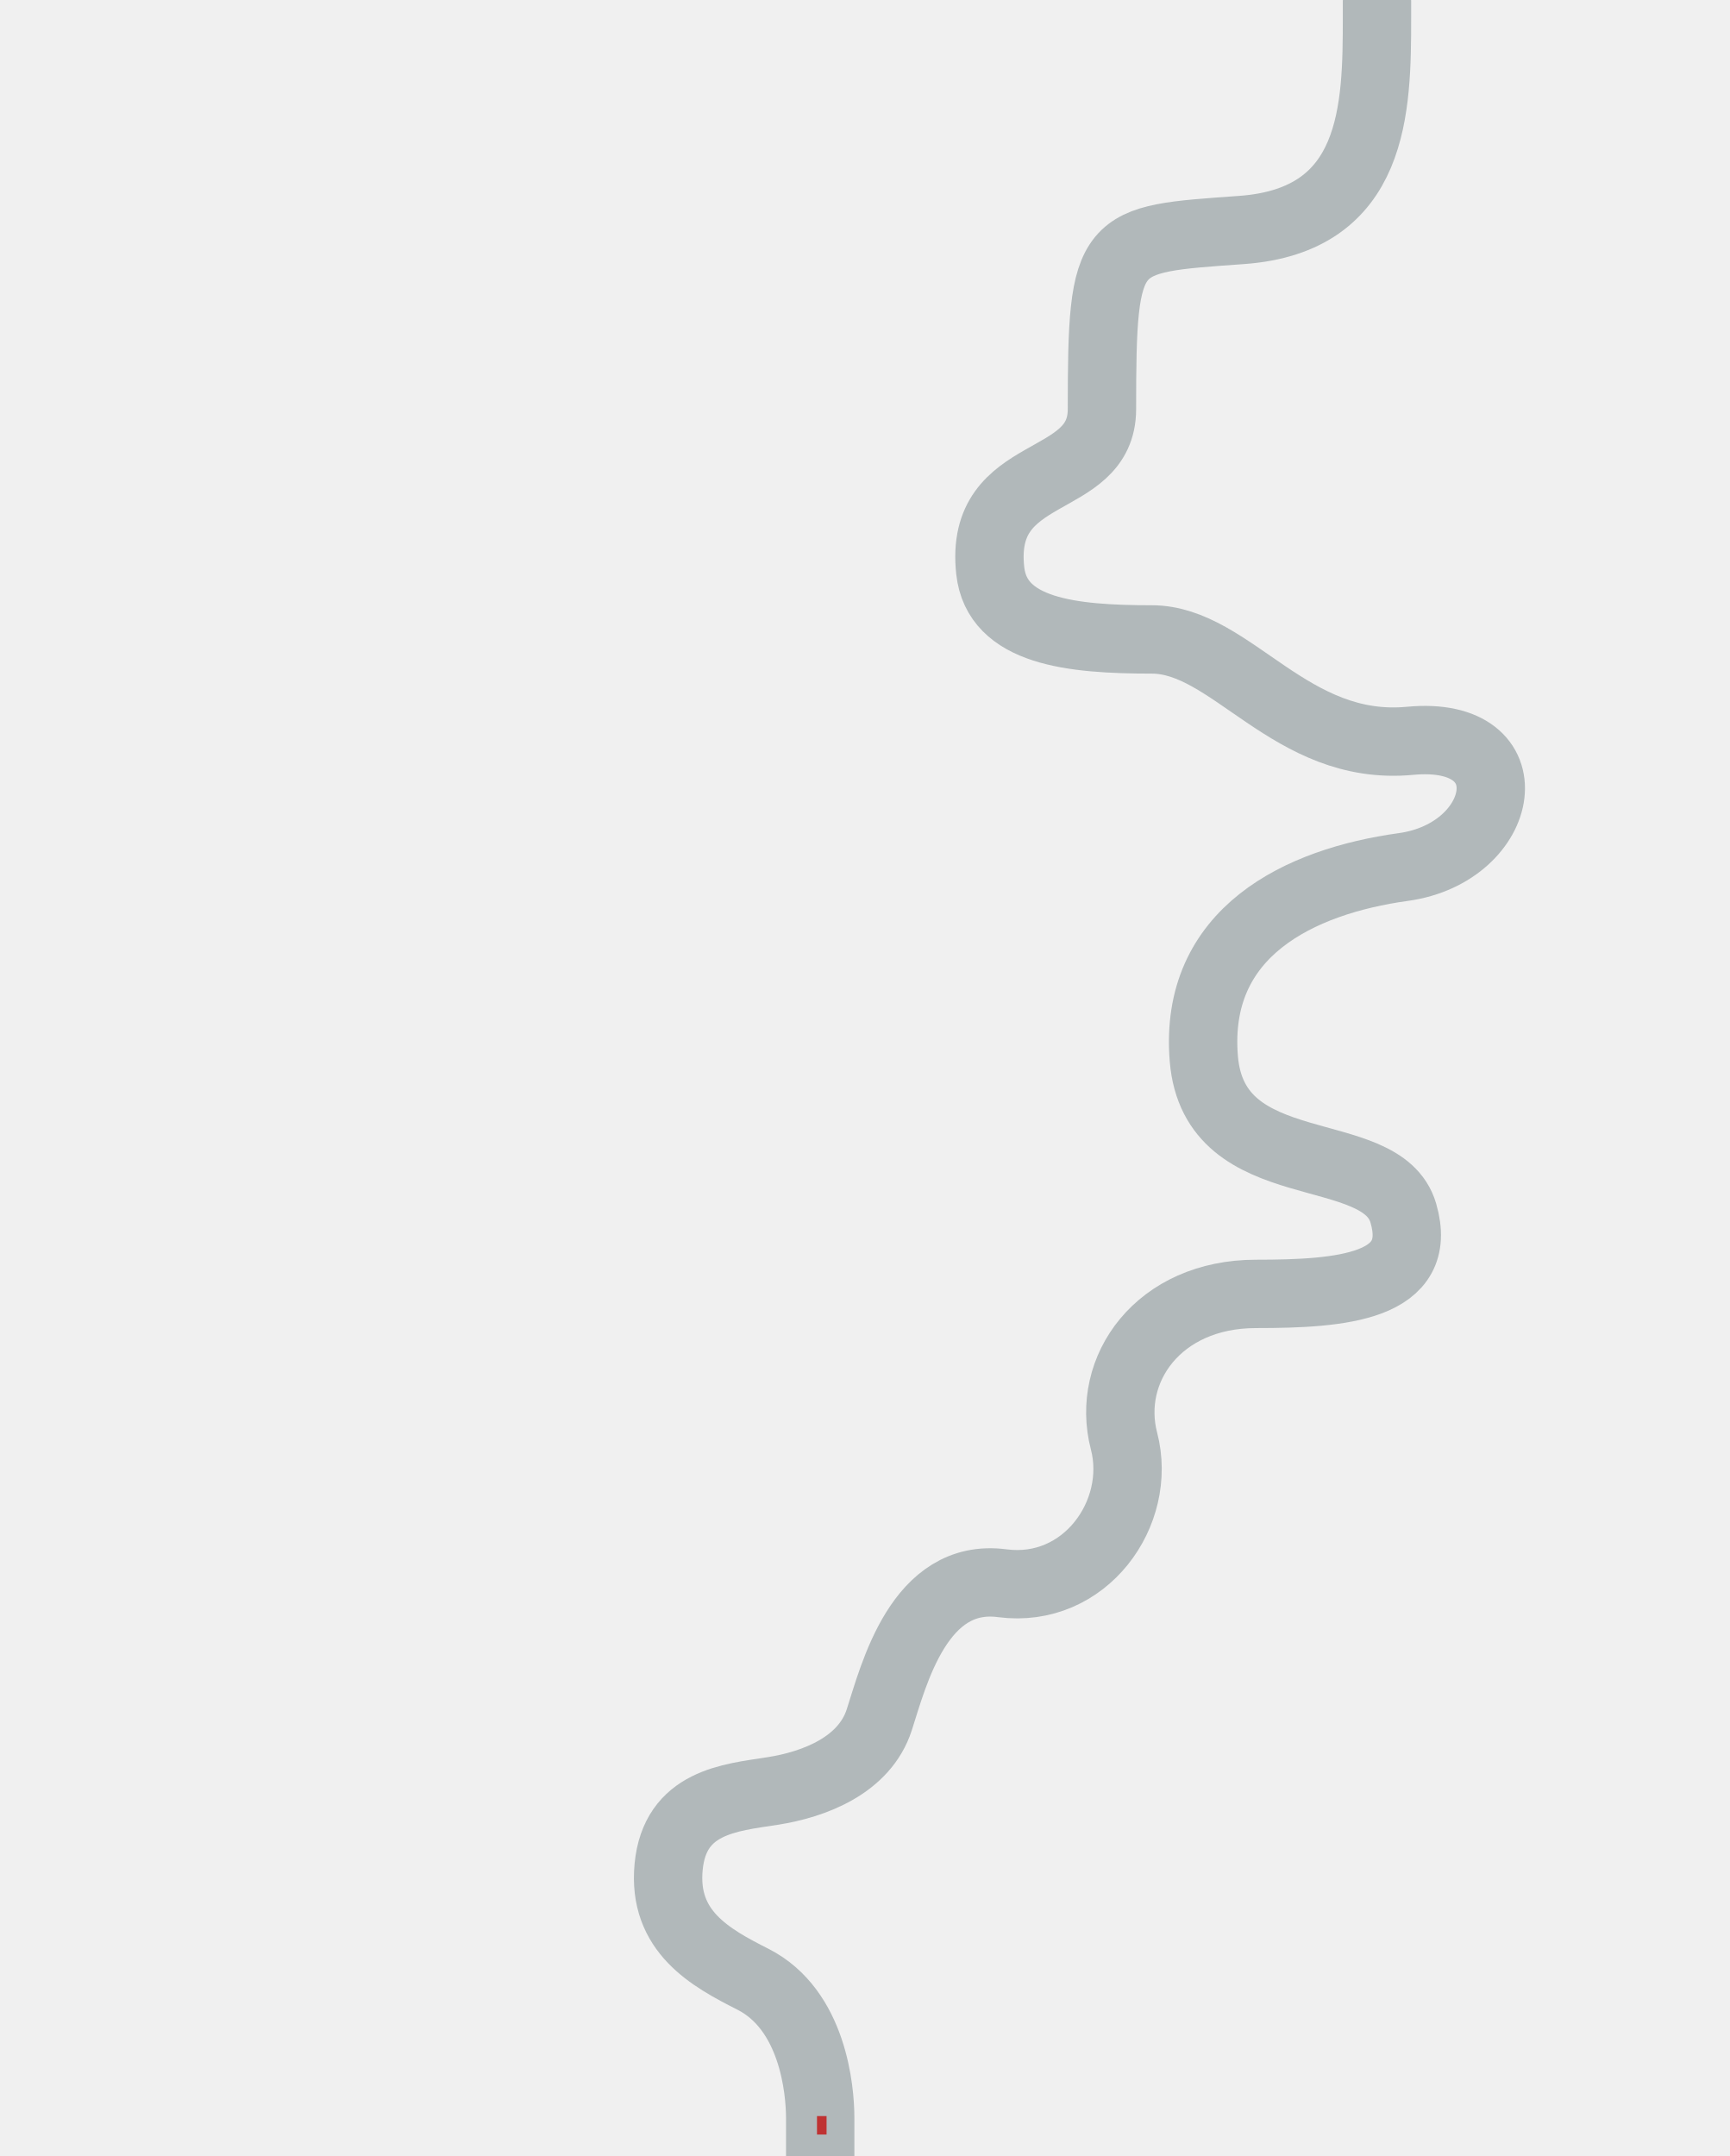
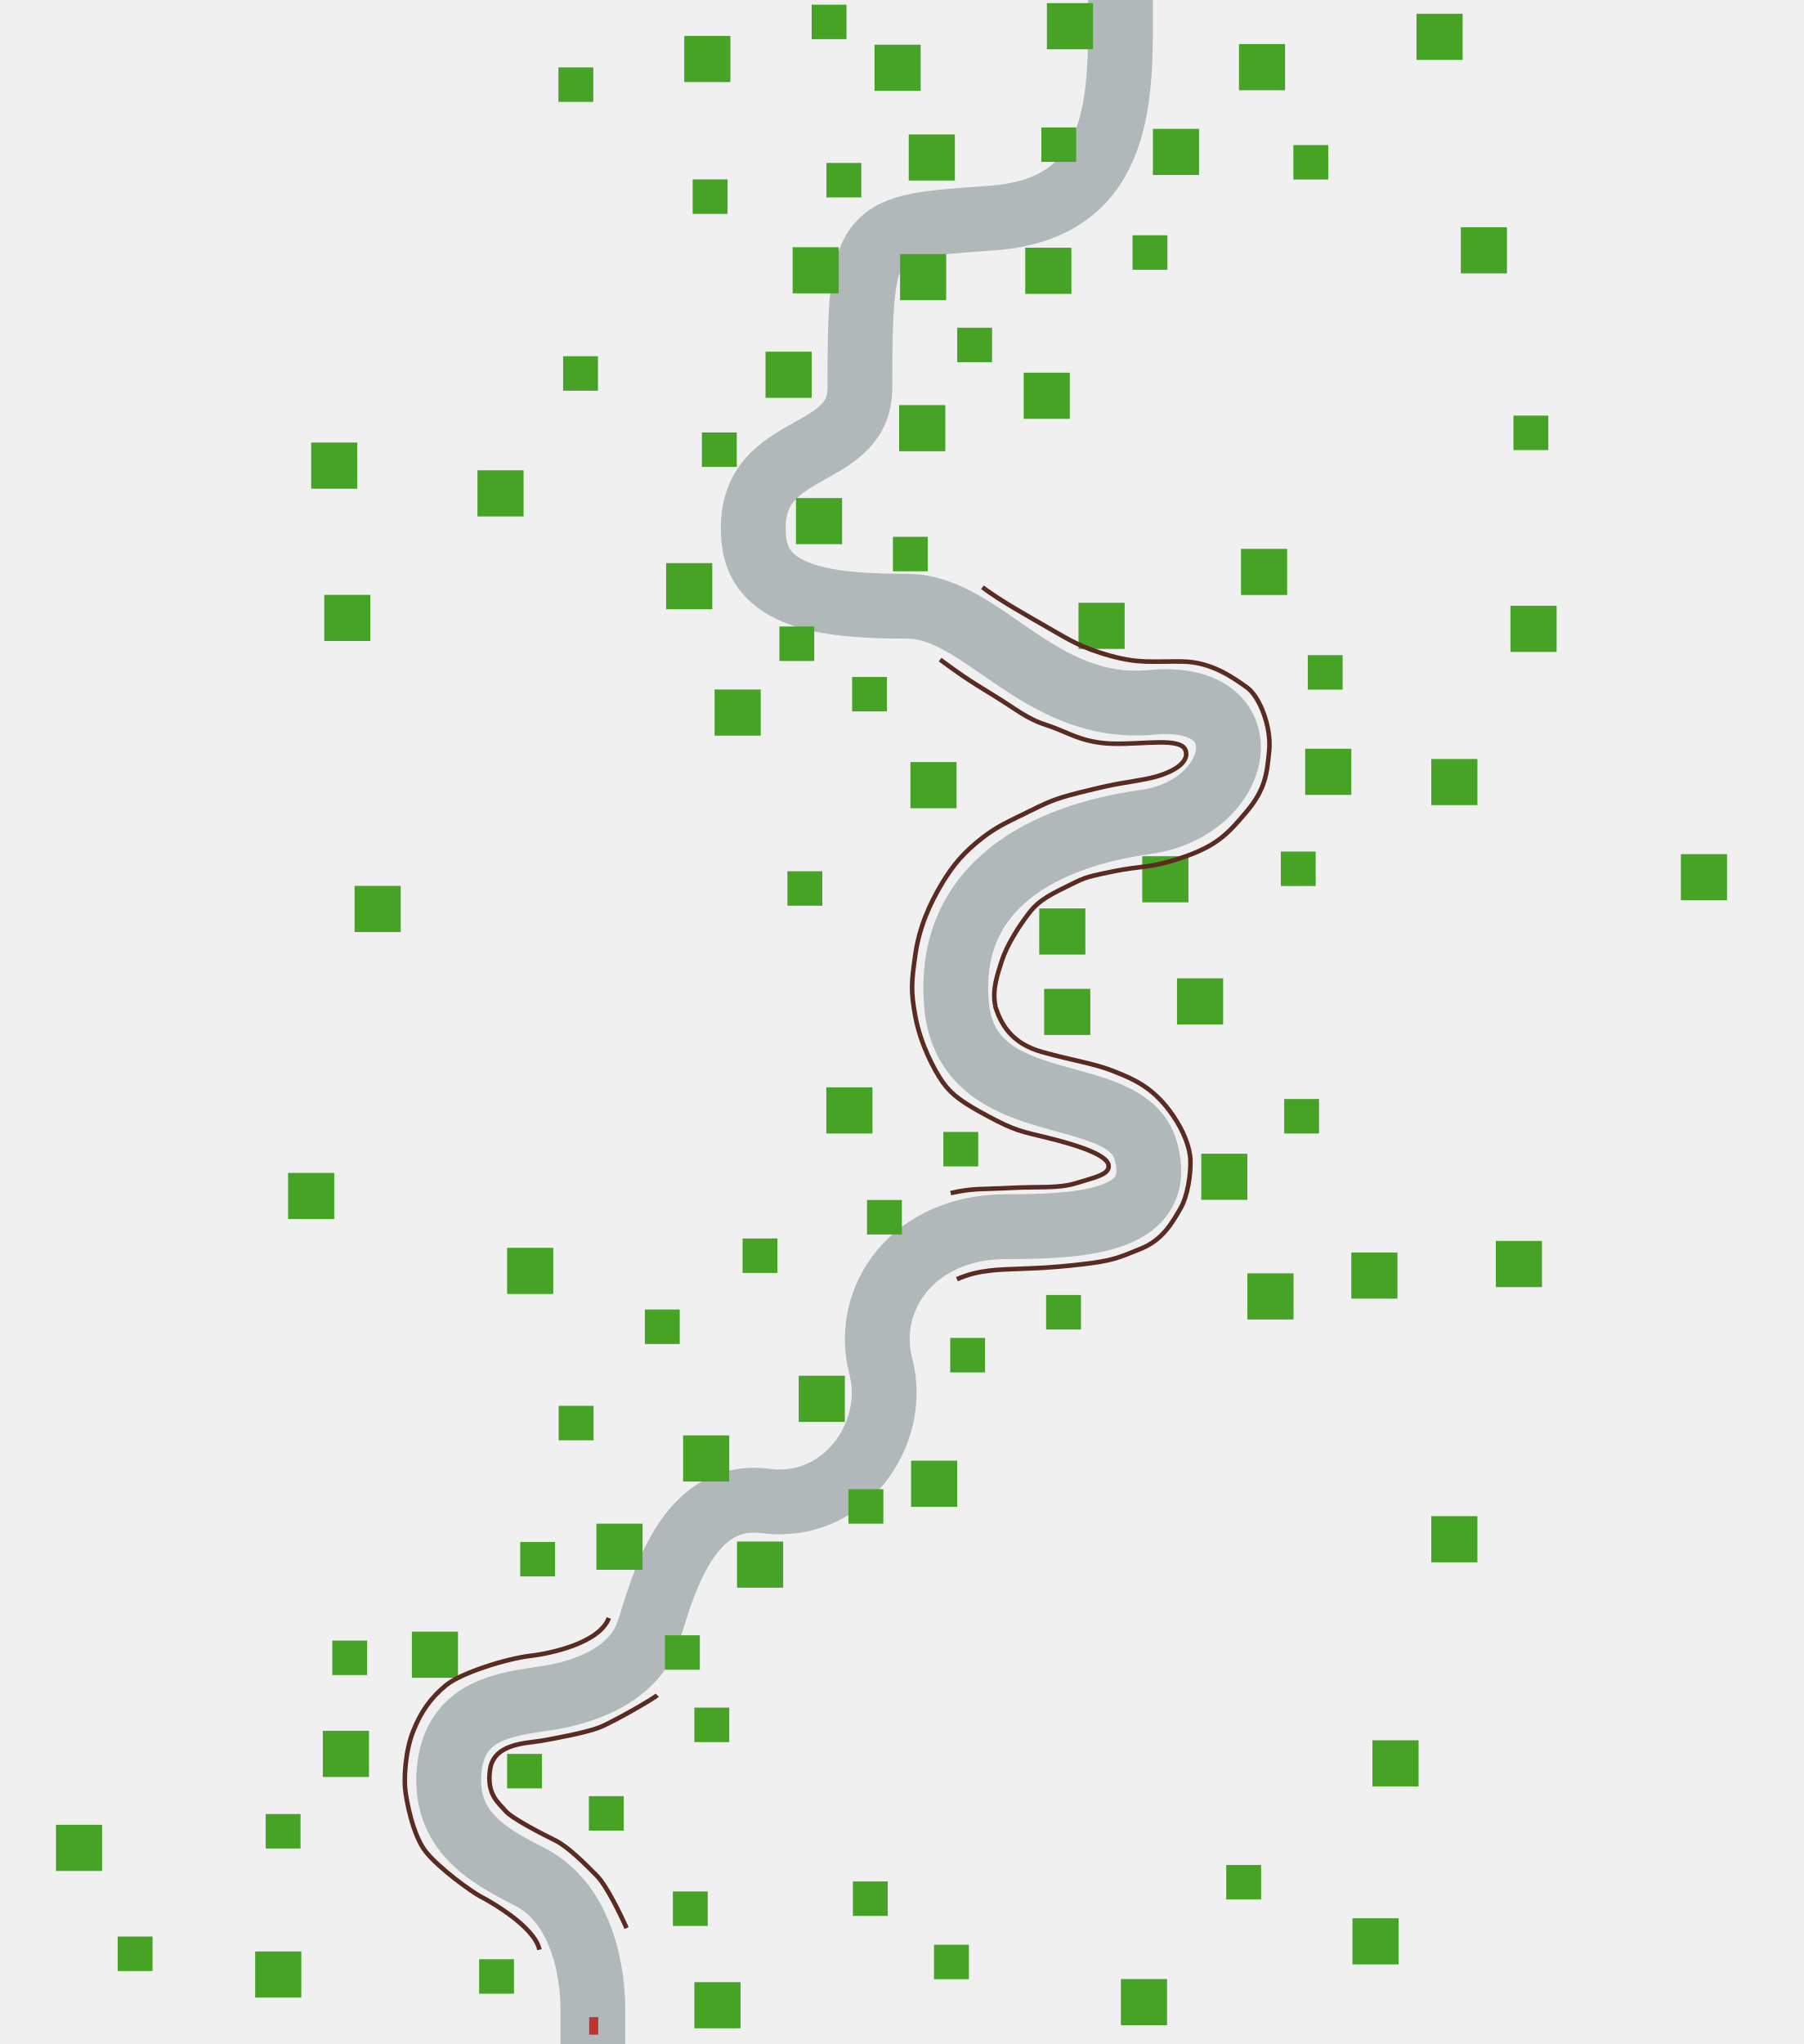
- <svg xmlns="http://www.w3.org/2000/svg" width="12652" height="15768" viewBox="0 0 12652 15768" fill="none">
+ <svg xmlns="http://www.w3.org/2000/svg" width="13918" height="15768" viewBox="0 0 13918 15768" fill="none">
  <g clip-path="url(#clip0_859_2255)">
-     <path opacity="0.4" d="M5998.45 15768C5998.45 15616.5 5998.45 15692 5998.45 15488.5C5998.45 15285 5946.5 14698.5 5507 14475.5C5197.57 14318.5 4844.5 14127.5 4890 13653C4935.5 13178.5 5337.58 13147 5647.58 13099C5957.57 13051 6323.57 12909.5 6430.57 12577.5C6537.57 12245.5 6723.5 11499 7329.5 11579C7935.5 11659 8357.5 11065 8220.5 10539.5C8083.5 10014 8473.51 9463 9185 9463C9814.19 9463 10421.6 9414 10263 8871.5C10104.4 8329 8879 8660.5 8804 7742C8728.39 6816 9504.48 6445.81 10263 6341C11021.5 6236.19 11187.5 5335.5 10312 5418C9436.49 5500.5 9008.99 4676.5 8422.99 4676.5C7837 4676.5 7290.54 4620.13 7242 4173C7156.5 3385.5 8058.99 3581.43 8058.99 2992.5C8058.99 1732.5 8100.5 1752.56 9080 1682C10059.5 1611.44 10070.5 795 10070.5 127C10070.5 -69 10070.5 68.5 10070.5 3.5" stroke="#53656A" stroke-width="500" />
-     <rect x="5975" y="15611" width="135" height="70" transform="rotate(-90 5975 15611)" fill="#BF3232" />
+     <path opacity="0.4" d="M4574.45 15768C4574.45 15616.5 4574.45 15692 4574.45 15488.5C4574.45 15285 4522.5 14698.5 4083 14475.5C3773.57 14318.5 3420.5 14127.5 3466 13653C3511.5 13178.5 3913.58 13147 4223.58 13099C4533.57 13051 4899.57 12909.5 5006.57 12577.5C5113.57 12245.5 5299.5 11499 5905.5 11579C6511.5 11659 6933.5 11065 6796.5 10539.5C6659.5 10014 7049.51 9463 7761 9463C8390.19 9463 8997.61 9414 8838.99 8871.5C8680.37 8329 7455 8660.5 7380 7742C7304.39 6816 8080.48 6445.81 8838.99 6341C9597.5 6236.19 9763.49 5335.5 8887.99 5418C8012.49 5500.5 7584.99 4676.5 6998.99 4676.5C6413 4676.5 5866.54 4620.13 5818 4173C5732.5 3385.5 6634.99 3581.43 6634.99 2992.5C6634.99 1732.5 6676.5 1752.56 7656 1682C8635.5 1611.44 8646.49 795 8646.49 127C8646.49 -69 8646.49 68.5 8646.49 3.5" stroke="#53656A" stroke-width="500" />
+     <rect x="5730" y="9554" width="269" height="266" fill="#46A325" />
+     <rect x="6690" y="9257" width="269" height="266" fill="#46A325" />
+     <rect x="6014" y="4833" width="269" height="266" fill="#46A325" />
+     <rect x="6890" y="4141" width="269" height="266" fill="#46A325" />
+     <rect x="6377" y="1257" width="269" height="266" fill="#46A325" />
+     <rect x="6263" y="36" width="269" height="266" fill="#46A325" />
+     <rect x="8035" y="983" width="269" height="266" fill="#46A325" />
+     <rect x="8739" y="1815" width="269" height="266" fill="#46A325" />
+     <rect x="5416" y="3336" width="269" height="266" fill="#46A325" />
+     <rect x="4311" y="10845" width="269" height="266" fill="#46A325" />
+     <rect x="6547" y="11488" width="269" height="266" fill="#46A325" />
+     <rect x="5131" y="12615" width="269" height="266" fill="#46A325" />
+     <rect x="6076" y="6721" width="269" height="266" fill="#46A325" />
+     <rect x="4345" y="2748" width="269" height="266" fill="#46A325" />
+     <rect x="5345" y="1384" width="269" height="266" fill="#46A325" />
+     <rect x="4309" y="520" width="269" height="266" fill="#46A325" />
+     <rect x="7386" y="2528" width="269" height="266" fill="#46A325" />
+     <rect x="10091" y="5054" width="269" height="266" fill="#46A325" />
+     <rect x="9883" y="6569" width="269" height="266" fill="#46A325" />
+     <rect x="11678" y="3206" width="269" height="266" fill="#46A325" />
+     <rect x="9980" y="1119" width="269" height="266" fill="#46A325" />
+     <rect x="9909" y="8478" width="269" height="266" fill="#46A325" />
+     <rect x="8072" y="9990" width="269" height="266" fill="#46A325" />
+     <rect x="7332" y="10321" width="269" height="266" fill="#46A325" />
+     <rect x="3913" y="13530" width="269" height="266" fill="#46A325" />
+     <rect x="4544" y="13856" width="269" height="266" fill="#46A325" />
+     <rect x="5358" y="13173" width="269" height="266" fill="#46A325" />
+     <rect x="5192" y="14591" width="269" height="266" fill="#46A325" />
+     <rect x="7207" y="15002" width="269" height="266" fill="#46A325" />
+     <rect x="6581" y="14514" width="269" height="266" fill="#46A325" />
+     <rect x="9462" y="14387" width="269" height="266" fill="#46A325" />
+     <rect x="3697" y="15114" width="269" height="266" fill="#46A325" />
+     <rect x="908" y="14939" width="269" height="266" fill="#46A325" />
+     <rect x="2050" y="13994" width="269" height="266" fill="#46A325" />
+     <rect x="2564" y="12656" width="269" height="266" fill="#46A325" />
+     <rect x="4014" y="11895" width="269" height="266" fill="#46A325" />
+     <rect x="4976" y="10102" width="269" height="266" fill="#46A325" />
+     <rect x="7279" y="8732" width="269" height="266" fill="#46A325" />
+     <rect x="6575" y="5222" width="269" height="266" fill="#46A325" />
+     <rect x="6163" y="10613" width="356" height="356" fill="#46A325" />
+     <rect x="5271" y="11073" width="356" height="356" fill="#46A325" />
+     <rect x="4602" y="11754" width="356" height="356" fill="#46A325" />
+     <rect x="5687" y="11892" width="356" height="356" fill="#46A325" />
+     <rect x="7030" y="11268" width="356" height="356" fill="#46A325" />
+     <rect x="9625" y="9823" width="356" height="356" fill="#46A325" />
+     <rect x="9269" y="8900" width="356" height="356" fill="#46A325" />
+     <rect x="8057" y="7628" width="356" height="356" fill="#46A325" />
+     <rect x="8019" y="7008" width="356" height="356" fill="#46A325" />
+     <rect x="8814" y="6605" width="356" height="356" fill="#46A325" />
+     <rect x="7025" y="5879" width="356" height="356" fill="#46A325" />
+     <rect x="6938" y="3125" width="356" height="356" fill="#46A325" />
+     <rect x="6142" y="3842" width="356" height="356" fill="#46A325" />
+     <rect x="6945" y="1960" width="356" height="356" fill="#46A325" />
+     <rect x="8322" y="4650" width="356" height="356" fill="#46A325" />
+     <rect x="7911" y="1911" width="356" height="356" fill="#46A325" />
+     <rect x="7012" y="1037" width="356" height="356" fill="#46A325" />
+     <rect x="8896" y="994" width="356" height="356" fill="#46A325" />
+     <rect x="8078" y="24" width="356" height="356" fill="#46A325" />
+     <rect x="9560" y="340" width="356" height="356" fill="#46A325" />
+     <rect x="6116" y="1907" width="356" height="356" fill="#46A325" />
+     <rect x="2401" y="3414" width="356" height="356" fill="#46A325" />
+     <rect x="5907" y="2713" width="356" height="356" fill="#46A325" />
+     <rect x="5140" y="4344" width="356" height="356" fill="#46A325" />
+     <rect x="5514" y="5319" width="356" height="356" fill="#46A325" />
+     <rect x="9082" y="7547" width="356" height="356" fill="#46A325" />
+     <rect x="6376" y="8388" width="356" height="356" fill="#46A325" />
+     <rect x="5358" y="15291" width="356" height="356" fill="#46A325" />
+     <rect x="8649" y="15267" width="356" height="356" fill="#46A325" />
+     <rect x="10590" y="13425" width="356" height="356" fill="#46A325" />
+     <rect x="11044" y="11696" width="356" height="356" fill="#46A325" />
+     <rect x="10427" y="9662" width="356" height="356" fill="#46A325" />
+     <rect x="1969" y="15054" width="356" height="356" fill="#46A325" />
+     <rect x="2491" y="13352" width="356" height="356" fill="#46A325" />
+     <rect x="3178" y="12587" width="356" height="356" fill="#46A325" />
+     <rect x="3913" y="9626" width="356" height="356" fill="#46A325" />
+     <rect x="432" y="14077" width="356" height="356" fill="#46A325" />
+     <rect x="2736" y="6834" width="356" height="356" fill="#46A325" />
+     <rect x="2502" y="4589" width="356" height="356" fill="#46A325" />
+     <rect x="3684" y="3628" width="356" height="356" fill="#46A325" />
+     <rect x="10436" y="14798" width="356" height="356" fill="#46A325" />
+     <rect x="5280" y="277" width="356" height="356" fill="#46A325" />
+     <rect x="6748" y="345" width="356" height="356" fill="#46A325" />
+     <rect x="7899" y="2875" width="356" height="356" fill="#46A325" />
+     <rect x="9576" y="4234" width="356" height="356" fill="#46A325" />
+     <rect x="10071" y="5776" width="356" height="356" fill="#46A325" />
+     <rect x="10930" y="106" width="356" height="356" fill="#46A325" />
+     <rect x="11272" y="1753" width="356" height="356" fill="#46A325" />
+     <rect x="12970" y="6589" width="356" height="356" fill="#46A325" />
+     <rect x="11542" y="9573" width="356" height="356" fill="#46A325" />
+     <rect x="2223" y="9048" width="356" height="356" fill="#46A325" />
+     <rect x="11044" y="5855" width="356" height="356" fill="#46A325" />
+     <rect x="11655" y="4673" width="356" height="356" fill="#46A325" />
+     <rect x="4546" y="15696" width="135" height="70" transform="rotate(-90 4546 15696)" fill="#BF3232" />
+     <path d="M7680.5 7760C7653.5 7639.5 7696 7518 7731 7409.5C7766 7301 7849.38 7166.02 7912 7081.5C7973.5 6998.5 8010.5 6947 8193.5 6857.5C8376.5 6768 8348.5 6772.5 8580.5 6724C8812.5 6675.5 8867.46 6702.14 9125 6614.5C9388 6525 9474 6434 9620 6260C9766 6086 9776 5965 9793.5 5788.5C9811 5612 9721 5372.5 9620 5302C9519 5231.5 9352 5105.5 9120.5 5103C8889 5100.5 8792.5 5120.5 8571 5060C8349.5 4999.5 8249 4936 8092.5 4845.5C7936 4755 7721.5 4636.5 7580.5 4530.5" stroke="#592B21" stroke-width="35" />
+     <path d="M7254 5088.5C7405.5 5199.5 7454 5235 7649 5353.5C7844 5472 7914.5 5541.5 8078 5594.5C8241.5 5647.5 8345.5 5730 8584 5737C8822.5 5744 9111 5686.5 9147.5 5787.5C9184 5888.5 9029.5 5973 8844 6009C8658.5 6045 8648.5 6036 8403 6096C8157.5 6156 8121 6170.5 7955 6252.5C7789 6334.5 7698 6372.16 7584 6460.5C7437.7 6573.87 7357 6670 7274 6806C7171.32 6974.24 7092.55 7158.07 7063.5 7360.5C7032.5 7576.5 7026.18 7644.5 7063.5 7843.5C7102.89 8053.57 7206.5 8252 7274.5 8348.5C7342.5 8445 7427 8506 7629.5 8614C7832 8722 7876 8727 8087.5 8778.5C8299 8830 8534 8905.5 8552.5 8983C8571 9060.5 8449 9081.5 8308 9126C8167 9170.5 8019.5 9152 7798.5 9164C7577.5 9176 7508.5 9164 7335.5 9204" stroke="#592B21" stroke-width="35" />
+     <path d="M7678 7759C7720 7889 7794 8046.5 8041.5 8115.5C8289 8184.5 8440 8202.5 8595.5 8264.5C8751 8326.5 8904.07 8390.6 9050.5 8605C9134.5 8727.99 9182 8850.5 9185.5 8951C9189 9051.5 9166.5 9224.5 9107 9325.5C9047.5 9426.5 8974.5 9564 8803 9633C8631.5 9702 8588.5 9726 8341 9754C8093.5 9782 7987.5 9783 7858 9788.5C7728.5 9794 7548.5 9792.5 7384 9868.5" stroke="#592B21" stroke-width="35" />
+     <path d="M4834.49 14873.5C4789.66 14771.3 4681.29 14547.9 4606.49 14471.5C4512.99 14376 4379.49 14244 4285.49 14198C4191.49 14152 3944.99 14026 3898.99 13968.5C3852.99 13911 3750.99 13847.5 3781.99 13647C3813 13446.5 4067.5 13448 4176.49 13429C4285.49 13410 4518.49 13366.5 4619.99 13328C4721.49 13289.5 5044.99 13103.5 5071.49 13077" stroke="#592B21" stroke-width="35" />
+     <path d="M4698 12481.5C4627.5 12670 4268 12753 4087 12774.5C3906 12796 3559 12905 3443.5 12999C3328 13093 3249 13200.5 3187.5 13356.5C3126 13512.5 3118.5 13713 3126 13796.5C3133.5 13880 3182.99 14155 3285.5 14284.5C3388 14414 3642.5 14596.5 3709.5 14631C3776.5 14665.5 4124 14860 4162.5 15040.5" stroke="#592B21" stroke-width="35" />
  </g>
  <defs>
    <clipPath id="clip0_859_2255">
-       <rect width="12652" height="15768" fill="white" />
+       <rect width="13918" height="15768" fill="white" />
    </clipPath>
  </defs>
</svg>
